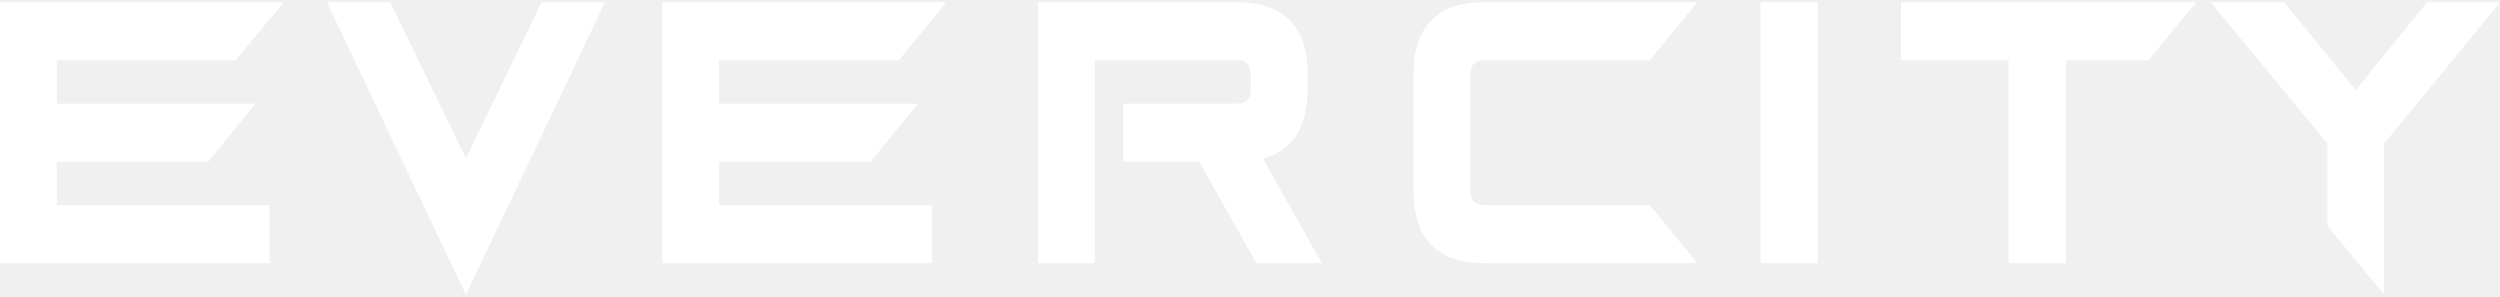
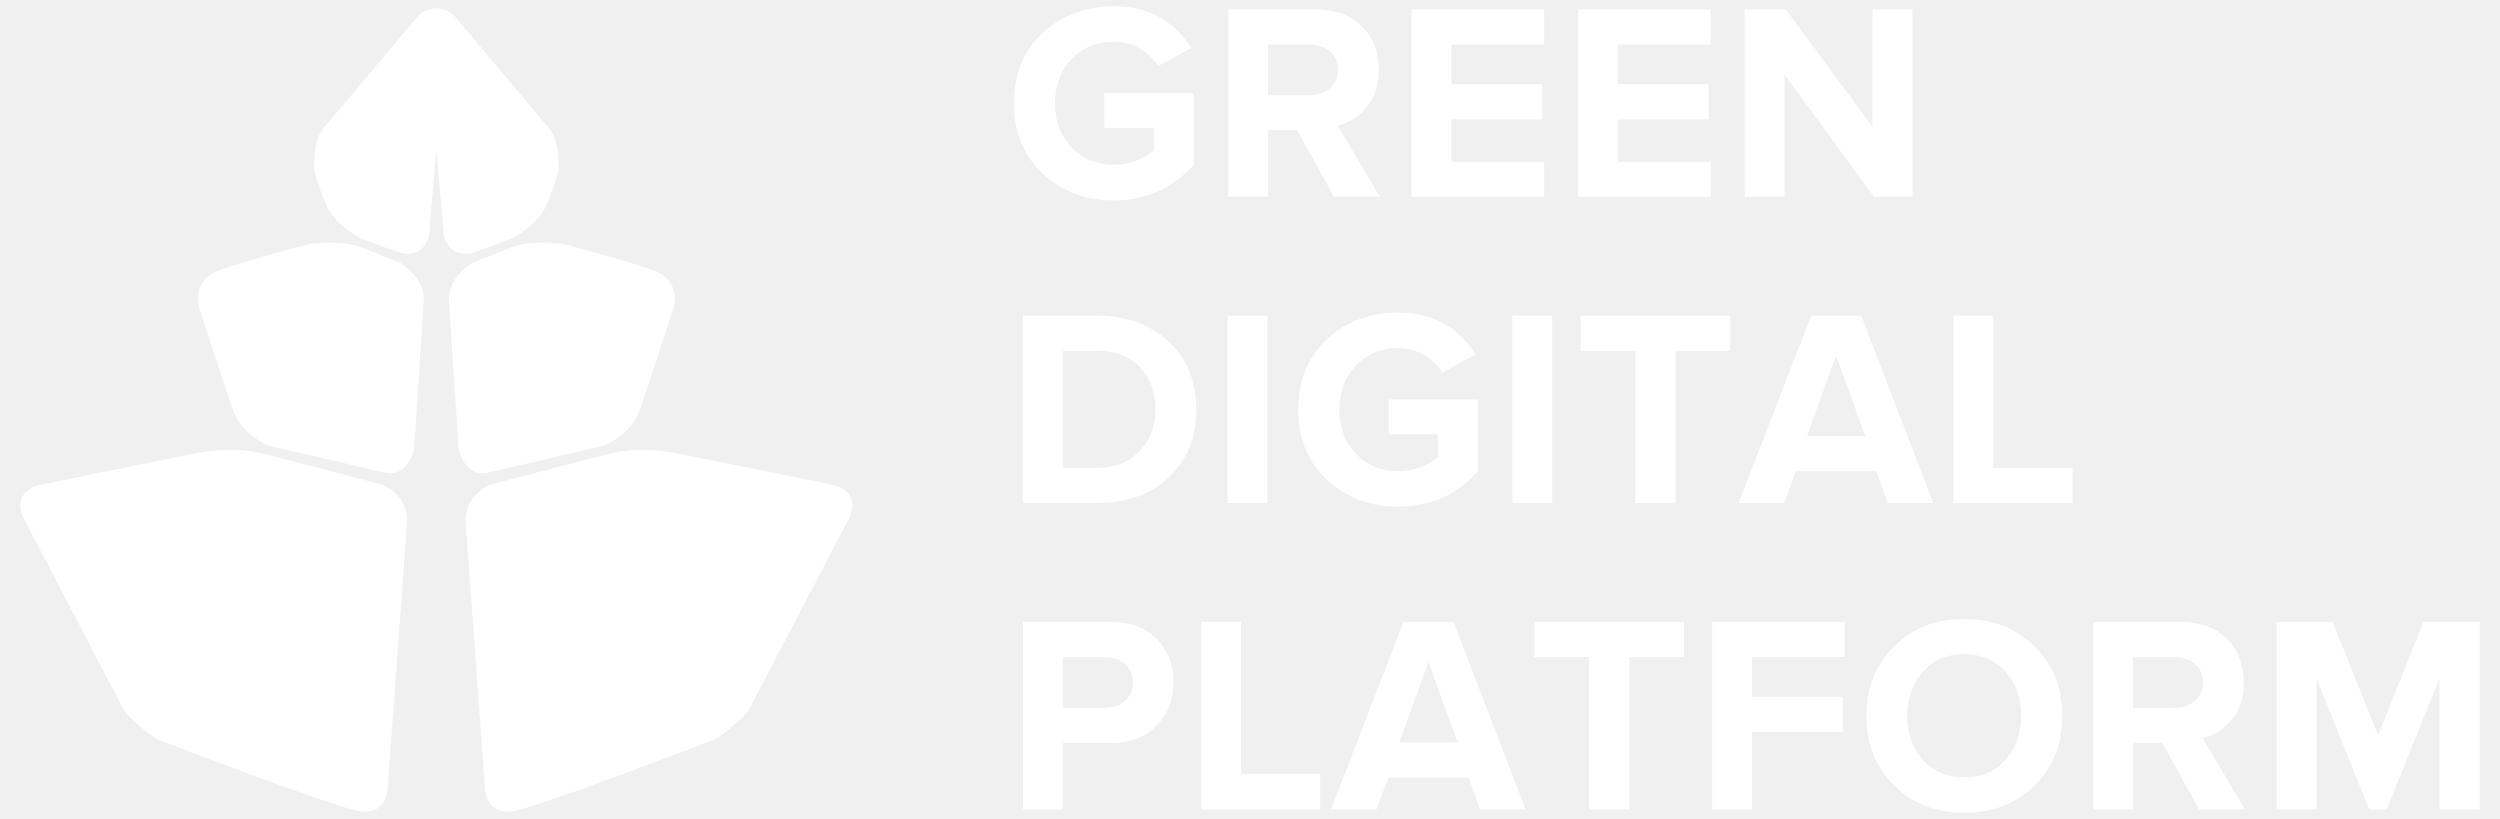
- <svg xmlns="http://www.w3.org/2000/svg" width="842px" height="100px" viewBox="0 0 842 100" version="1.1">
-   <g id="Evercity-landing" stroke="none" stroke-width="1" fill="none" fill-rule="evenodd">
-     <g id="Evercity---Desktop" transform="translate(-307, -446)" fill="#ffffff">
-       <g id="HOME" transform="translate(0, -32)">
-         <path d="M307,478.75 L402.603,478.75 L386.285,498.27 L326.121,498.27 L326.121,512.921 L393.046,512.921 L377.174,532.449 L326.121,532.449 L326.121,547.093 L397.821,547.093 L397.821,566.627 L307,566.627 L307,478.75 Z M489.44,478.75 L510.76,478.75 L463.921,577.25 L417.088,478.75 L438.408,478.75 L463.921,531.291 L489.44,478.75 Z M530.074,478.75 L625.676,478.75 L609.757,498.27 L549.193,498.27 L549.193,512.921 L616.106,512.921 L600.235,532.449 L549.193,532.449 L549.193,547.093 L620.888,547.093 L620.888,566.627 L530.074,566.627 L530.074,478.75 Z M806.986,478.75 L878.686,478.75 L862.654,498.272 L806.986,498.272 C803.8,498.272 802.204,499.91 802.204,503.163 L802.204,542.221 C802.204,545.468 803.8,547.098 806.986,547.098 L862.668,547.098 L878.686,566.627 L806.986,566.627 C791.051,566.627 783.083,558.483 783.083,542.221 L783.083,503.163 C783.083,486.888 791.051,478.75 806.986,478.75 Z M899.931,566.627 L899.931,478.75 L919.245,478.75 L919.245,566.627 L899.931,566.627 Z M1046.716,478.75 L1030.615,498.272 L1002.787,498.272 L1002.787,566.627 L983.474,566.627 L983.474,498.272 L947.25,498.272 L947.25,478.75 L1046.716,478.75 Z M732.343,531.425 L752.181,566.627 L730.14,566.627 L710.88,532.458 L685.263,532.458 L685.263,512.92 L723.504,512.92 C726.683,512.92 728.279,511.296 728.279,508.035 L728.279,503.158 C728.279,499.904 726.683,498.274 723.504,498.274 L675.699,498.274 L675.699,566.627 L656.578,566.627 L656.578,478.75 L723.504,478.75 C739.432,478.75 747.399,486.881 747.399,503.158 L747.399,508.035 C747.399,520.959 742.381,528.755 732.343,531.425 Z M1109.985,526.353 L1109.985,577.25 L1090.84,554.074 L1090.84,526.303 L1051.544,478.75 L1076.224,478.75 L1100.416,508.317 L1124.433,478.75 L1149.078,478.75 L1109.985,526.353 Z" id="Evercity-logo" />
-       </g>
+ <svg xmlns="http://www.w3.org/2000/svg" version="1.1" id="Слой_1" x="0px" y="0px" viewBox="0 0 164.41 53.86" style="enable-background:new 0 0 164.41 53.86;" xml:space="preserve">
+   <style type="text/css">
+ 	.st0{fill:#FFFFFF;}
+ </style>
+   <g>
+     <path class="st0" d="M1.52,34.01c0,0-0.77-1.47,0.87-2.06c0.19-0.07,7.79-1.58,10.36-2.11c2.58-0.52,3.89-0.18,5.48,0.23   c1.59,0.41,6.9,1.8,6.9,1.8s1.77,0.66,1.63,2.55c-0.14,1.89-1.27,17.5-1.27,17.5s-0.07,1.68-1.8,1.43   C21.96,53.11,10.3,48.6,10.3,48.6s-1.82-1.26-2.21-2.01C7.7,45.85,1.52,34.01,1.52,34.01" />
+     <path class="st0" d="M13.06,20.14c0,0-0.42-1.66,1.21-2.3c1.62-0.63,6.05-1.79,6.05-1.79s2.13-0.31,3.43,0.21   c1.3,0.52,2.57,1.03,2.57,1.03s1.66,0.96,1.55,2.51c-0.1,1.55-0.65,9.78-0.65,9.78s-0.43,1.85-1.92,1.5   c-1.49-0.35-7.65-1.78-7.65-1.78s-1.57-0.62-2.23-2.07C15.24,26.84,13.06,20.14,13.06,20.14" />
+     <path class="st0" d="M36.1,8.43c-0.8-0.95-6.13-7.28-6.13-7.28s-0.49-0.61-1.28-0.61h0c-0.8,0-1.28,0.61-1.28,0.61   s-5.33,6.33-6.13,7.28c-0.8,0.95-0.59,2.85-0.59,2.85s0.2,0.88,0.73,2.12c0.61,1.43,2.28,2.26,2.28,2.26s2.54,0.97,2.77,1.01   c1.54,0.22,1.75-1.25,1.75-1.25l0.48-5.65l0.48,5.65c0,0,0.21,1.48,1.75,1.25c0.23-0.03,2.77-1.01,2.77-1.01s1.67-0.82,2.28-2.26   c0.52-1.24,0.73-2.12,0.73-2.12S36.9,9.39,36.1,8.43" />
+     <path class="st0" d="M55.87,34.01c0,0,0.77-1.47-0.87-2.06c-0.19-0.07-7.79-1.58-10.36-2.11c-2.58-0.52-3.89-0.18-5.48,0.23   c-1.59,0.41-6.9,1.8-6.9,1.8s-1.77,0.66-1.63,2.55c0.14,1.89,1.27,17.5,1.27,17.5s0.07,1.68,1.8,1.43   c1.73-0.25,13.39-4.76,13.39-4.76s1.82-1.26,2.21-2.01C49.69,45.85,55.87,34.01,55.87,34.01" />
+     <path class="st0" d="M44.33,20.14c0,0,0.42-1.66-1.21-2.3c-1.62-0.63-6.05-1.79-6.05-1.79s-2.13-0.31-3.43,0.21   c-1.3,0.52-2.57,1.03-2.57,1.03s-1.66,0.96-1.55,2.51c0.1,1.55,0.65,9.78,0.65,9.78s0.43,1.85,1.92,1.5   c1.49-0.35,7.65-1.78,7.65-1.78s1.57-0.62,2.23-2.07C42.14,26.84,44.33,20.14,44.33,20.14" />
+   </g>
+   <g>
+     <g>
+       <path class="st0" d="M73.24,13.18c-1.85,0-3.4-0.59-4.67-1.77c-1.26-1.18-1.89-2.72-1.89-4.62c0-1.91,0.63-3.45,1.89-4.62    C69.84,1,71.4,0.41,73.24,0.41c2.24,0,3.94,0.92,5.1,2.75l-2.18,1.18c-0.3-0.47-0.7-0.85-1.21-1.15c-0.51-0.3-1.08-0.45-1.71-0.45    c-1.12,0-2.04,0.38-2.77,1.15c-0.73,0.76-1.09,1.73-1.09,2.9s0.36,2.14,1.09,2.9c0.73,0.76,1.65,1.15,2.77,1.15    c0.52,0,1.02-0.09,1.5-0.28c0.48-0.19,0.86-0.41,1.13-0.67V8.41h-3.25V6.12h5.88v4.73C77.1,12.4,75.35,13.18,73.24,13.18z" />
+       <path class="st0" d="M90.74,12.94h-3.01l-2.42-4.38h-1.92v4.38h-2.62V0.62h5.76c1.27,0,2.28,0.37,3.02,1.11    c0.75,0.74,1.12,1.69,1.12,2.86c0,1.01-0.26,1.83-0.79,2.46c-0.52,0.63-1.16,1.03-1.91,1.2L90.74,12.94z M86.14,6.25    c0.54,0,0.99-0.15,1.33-0.45c0.34-0.3,0.52-0.71,0.52-1.21c0-0.51-0.17-0.91-0.52-1.21c-0.35-0.3-0.79-0.45-1.33-0.45h-2.75v3.33    H86.14z" />
+       <path class="st0" d="M101.55,12.94h-8.72V0.62h8.72v2.31h-6.1v2.61h5.97v2.31h-5.97v2.79h6.1V12.94z" />
+       <path class="st0" d="M112.5,12.94h-8.72V0.62h8.72v2.31h-6.1v2.61h5.97v2.31h-5.97v2.79h6.1V12.94z" />
+       <path class="st0" d="M125.77,12.94h-2.53l-5.88-8.04v8.04h-2.62V0.62h2.7l5.71,7.74V0.62h2.62V12.94z" />
+       <path class="st0" d="M72.13,33.08h-4.86V20.76h4.86c1.93,0,3.51,0.57,4.72,1.7c1.21,1.13,1.82,2.62,1.82,4.47    c0,1.85-0.6,3.33-1.81,4.46C75.66,32.52,74.08,33.08,72.13,33.08z M72.13,30.77c1.18,0,2.12-0.37,2.82-1.11    c0.7-0.74,1.04-1.65,1.04-2.73c0-1.13-0.34-2.06-1.02-2.78c-0.68-0.72-1.63-1.08-2.85-1.08H69.9v7.7H72.13z" />
+       <path class="st0" d="M83.35,33.08h-2.62V20.76h2.62V33.08z" />
+       <path class="st0" d="M91.94,33.32c-1.85,0-3.4-0.59-4.67-1.77c-1.26-1.18-1.89-2.72-1.89-4.62c0-1.91,0.63-3.45,1.89-4.62    c1.26-1.17,2.82-1.75,4.67-1.75c2.24,0,3.94,0.92,5.1,2.75l-2.18,1.18c-0.3-0.47-0.7-0.85-1.21-1.15    c-0.51-0.3-1.08-0.45-1.71-0.45c-1.12,0-2.04,0.38-2.77,1.15c-0.73,0.76-1.09,1.73-1.09,2.9s0.36,2.14,1.09,2.9    c0.73,0.76,1.65,1.15,2.77,1.15c0.52,0,1.02-0.09,1.5-0.28c0.48-0.19,0.86-0.41,1.13-0.67v-1.48h-3.25v-2.29h5.88v4.73    C95.8,32.55,94.05,33.32,91.94,33.32z" />
+       <path class="st0" d="M102.08,33.08h-2.62V20.76h2.62V33.08z" />
+       <path class="st0" d="M110.19,33.08h-2.64V23.07h-3.6v-2.31h9.83v2.31h-3.58V33.08z" />
+       <path class="st0" d="M127.14,33.08h-2.99l-0.76-2.09h-5.28l-0.78,2.09h-2.99l4.77-12.32h3.29L127.14,33.08z M122.67,28.68    l-1.92-5.3l-1.92,5.3H122.67z" />
+       <path class="st0" d="M136.3,33.08h-7.83V20.76h2.62v10.01h5.21V33.08z" />
+       <path class="st0" d="M69.9,53.23h-2.62V40.9h5.76c1.29,0,2.31,0.38,3.04,1.14s1.1,1.7,1.1,2.84c0,1.12-0.37,2.06-1.11,2.83    c-0.74,0.76-1.75,1.15-3.03,1.15H69.9V53.23z M72.69,46.54c0.53,0,0.96-0.15,1.3-0.45c0.34-0.3,0.51-0.71,0.51-1.21    c0-0.51-0.17-0.91-0.51-1.21c-0.34-0.3-0.77-0.45-1.3-0.45H69.9v3.33H72.69z" />
+       <path class="st0" d="M86.82,53.23h-7.83V40.9h2.62v10.01h5.21V53.23z" />
+       <path class="st0" d="M100.33,53.23h-2.99l-0.76-2.09h-5.28l-0.78,2.09h-2.99l4.77-12.32h3.29L100.33,53.23z M95.86,48.83    l-1.92-5.3l-1.92,5.3H95.86z" />
+       <path class="st0" d="M107.15,53.23h-2.64V43.21h-3.6V40.9h9.83v2.31h-3.58V53.23z" />
+       <path class="st0" d="M115.22,53.23h-2.62V40.9h8.72v2.31h-6.1v2.61h5.97v2.31h-5.97V53.23z" />
+       <path class="st0" d="M129.17,53.45c-1.86,0-3.4-0.6-4.61-1.8c-1.21-1.2-1.82-2.73-1.82-4.57c0-1.85,0.61-3.37,1.82-4.57    c1.21-1.2,2.75-1.8,4.61-1.8c1.87,0,3.41,0.6,4.63,1.79c1.21,1.19,1.82,2.72,1.82,4.58c0,1.86-0.61,3.39-1.82,4.58    C132.59,52.85,131.04,53.45,129.17,53.45z M126.46,49.97c0.68,0.76,1.59,1.15,2.71,1.15c1.12,0,2.03-0.38,2.72-1.15    c0.69-0.76,1.03-1.73,1.03-2.9s-0.35-2.14-1.03-2.9c-0.69-0.76-1.6-1.15-2.72-1.15c-1.12,0-2.02,0.38-2.71,1.15    c-0.68,0.76-1.03,1.73-1.03,2.9S125.78,49.21,126.46,49.97z" />
+       <path class="st0" d="M147.63,53.23h-3.01l-2.42-4.38h-1.92v4.38h-2.62V40.9h5.76c1.27,0,2.28,0.37,3.02,1.11    c0.75,0.74,1.12,1.69,1.12,2.86c0,1.01-0.26,1.83-0.79,2.46c-0.52,0.63-1.16,1.03-1.91,1.2L147.63,53.23z M143.03,46.54    c0.54,0,0.99-0.15,1.33-0.45c0.34-0.3,0.52-0.71,0.52-1.21c0-0.51-0.17-0.91-0.52-1.21c-0.35-0.3-0.79-0.45-1.33-0.45h-2.75v3.33    H143.03z" />
+       <path class="st0" d="M163.07,53.23h-2.64V44.6l-3.47,8.63h-1.15l-3.47-8.63v8.63h-2.62V40.9h3.68l2.99,7.45l2.99-7.45h3.69V53.23z    " />
    </g>
  </g>
</svg>
